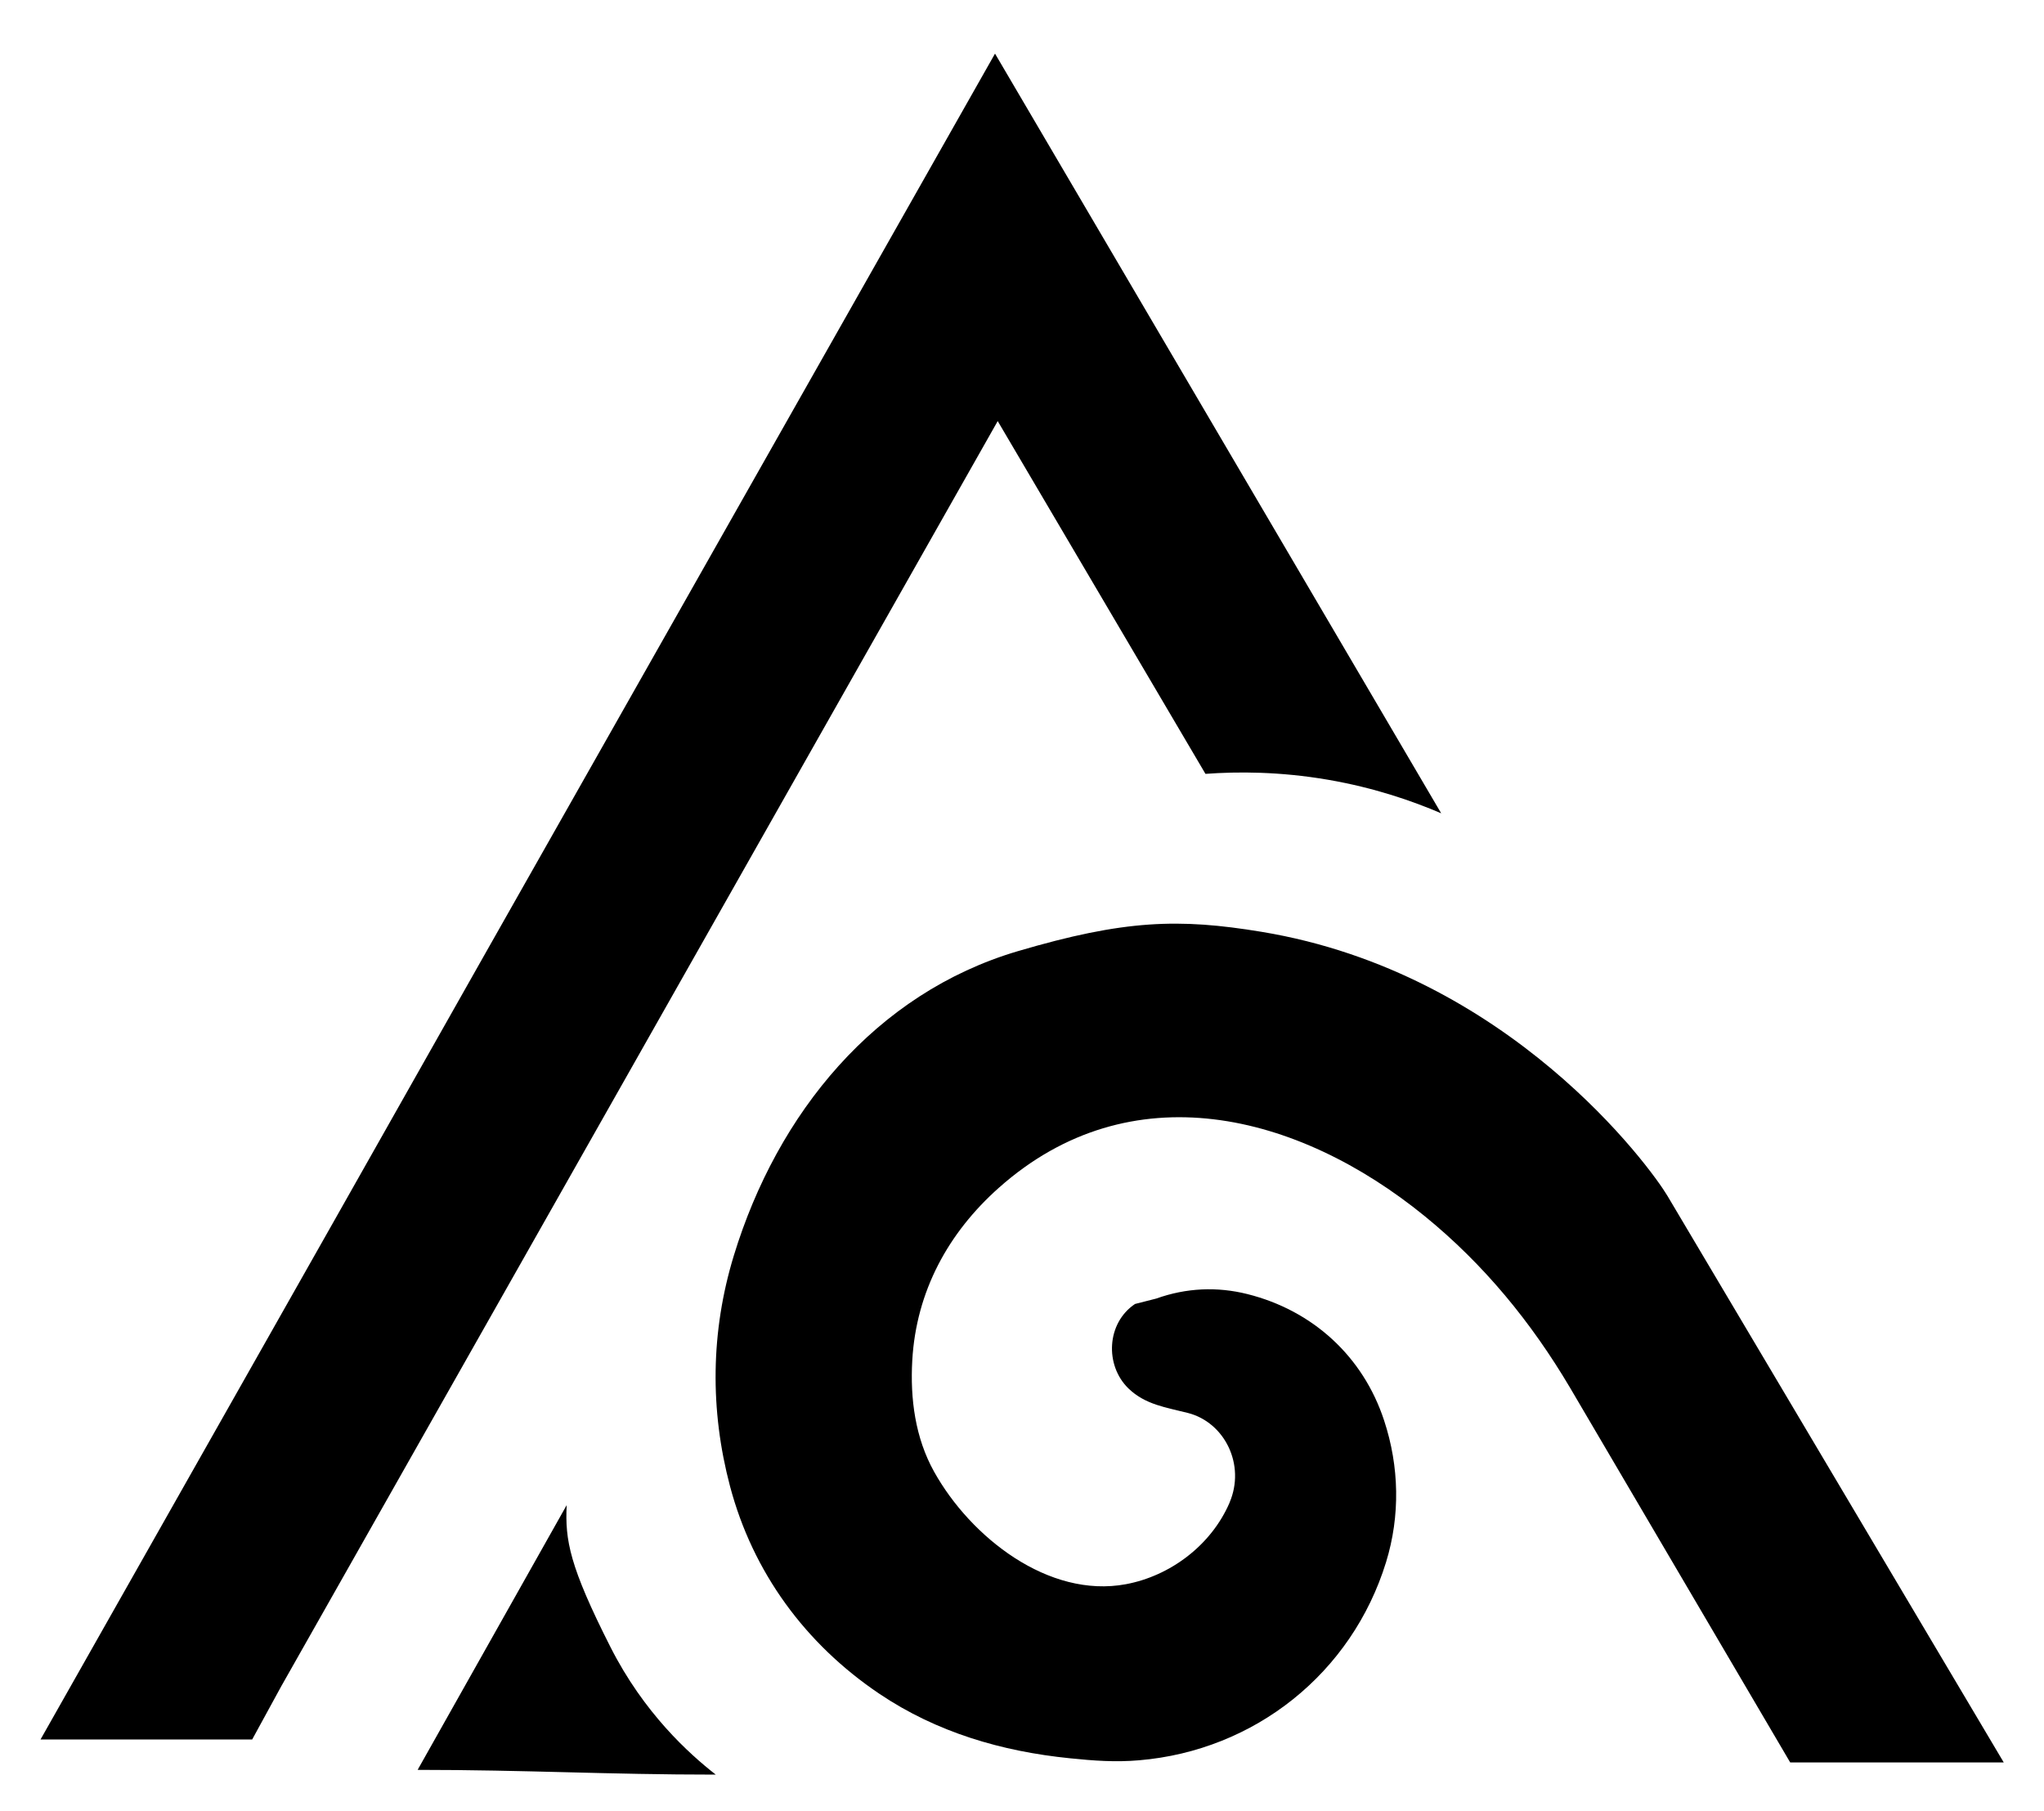
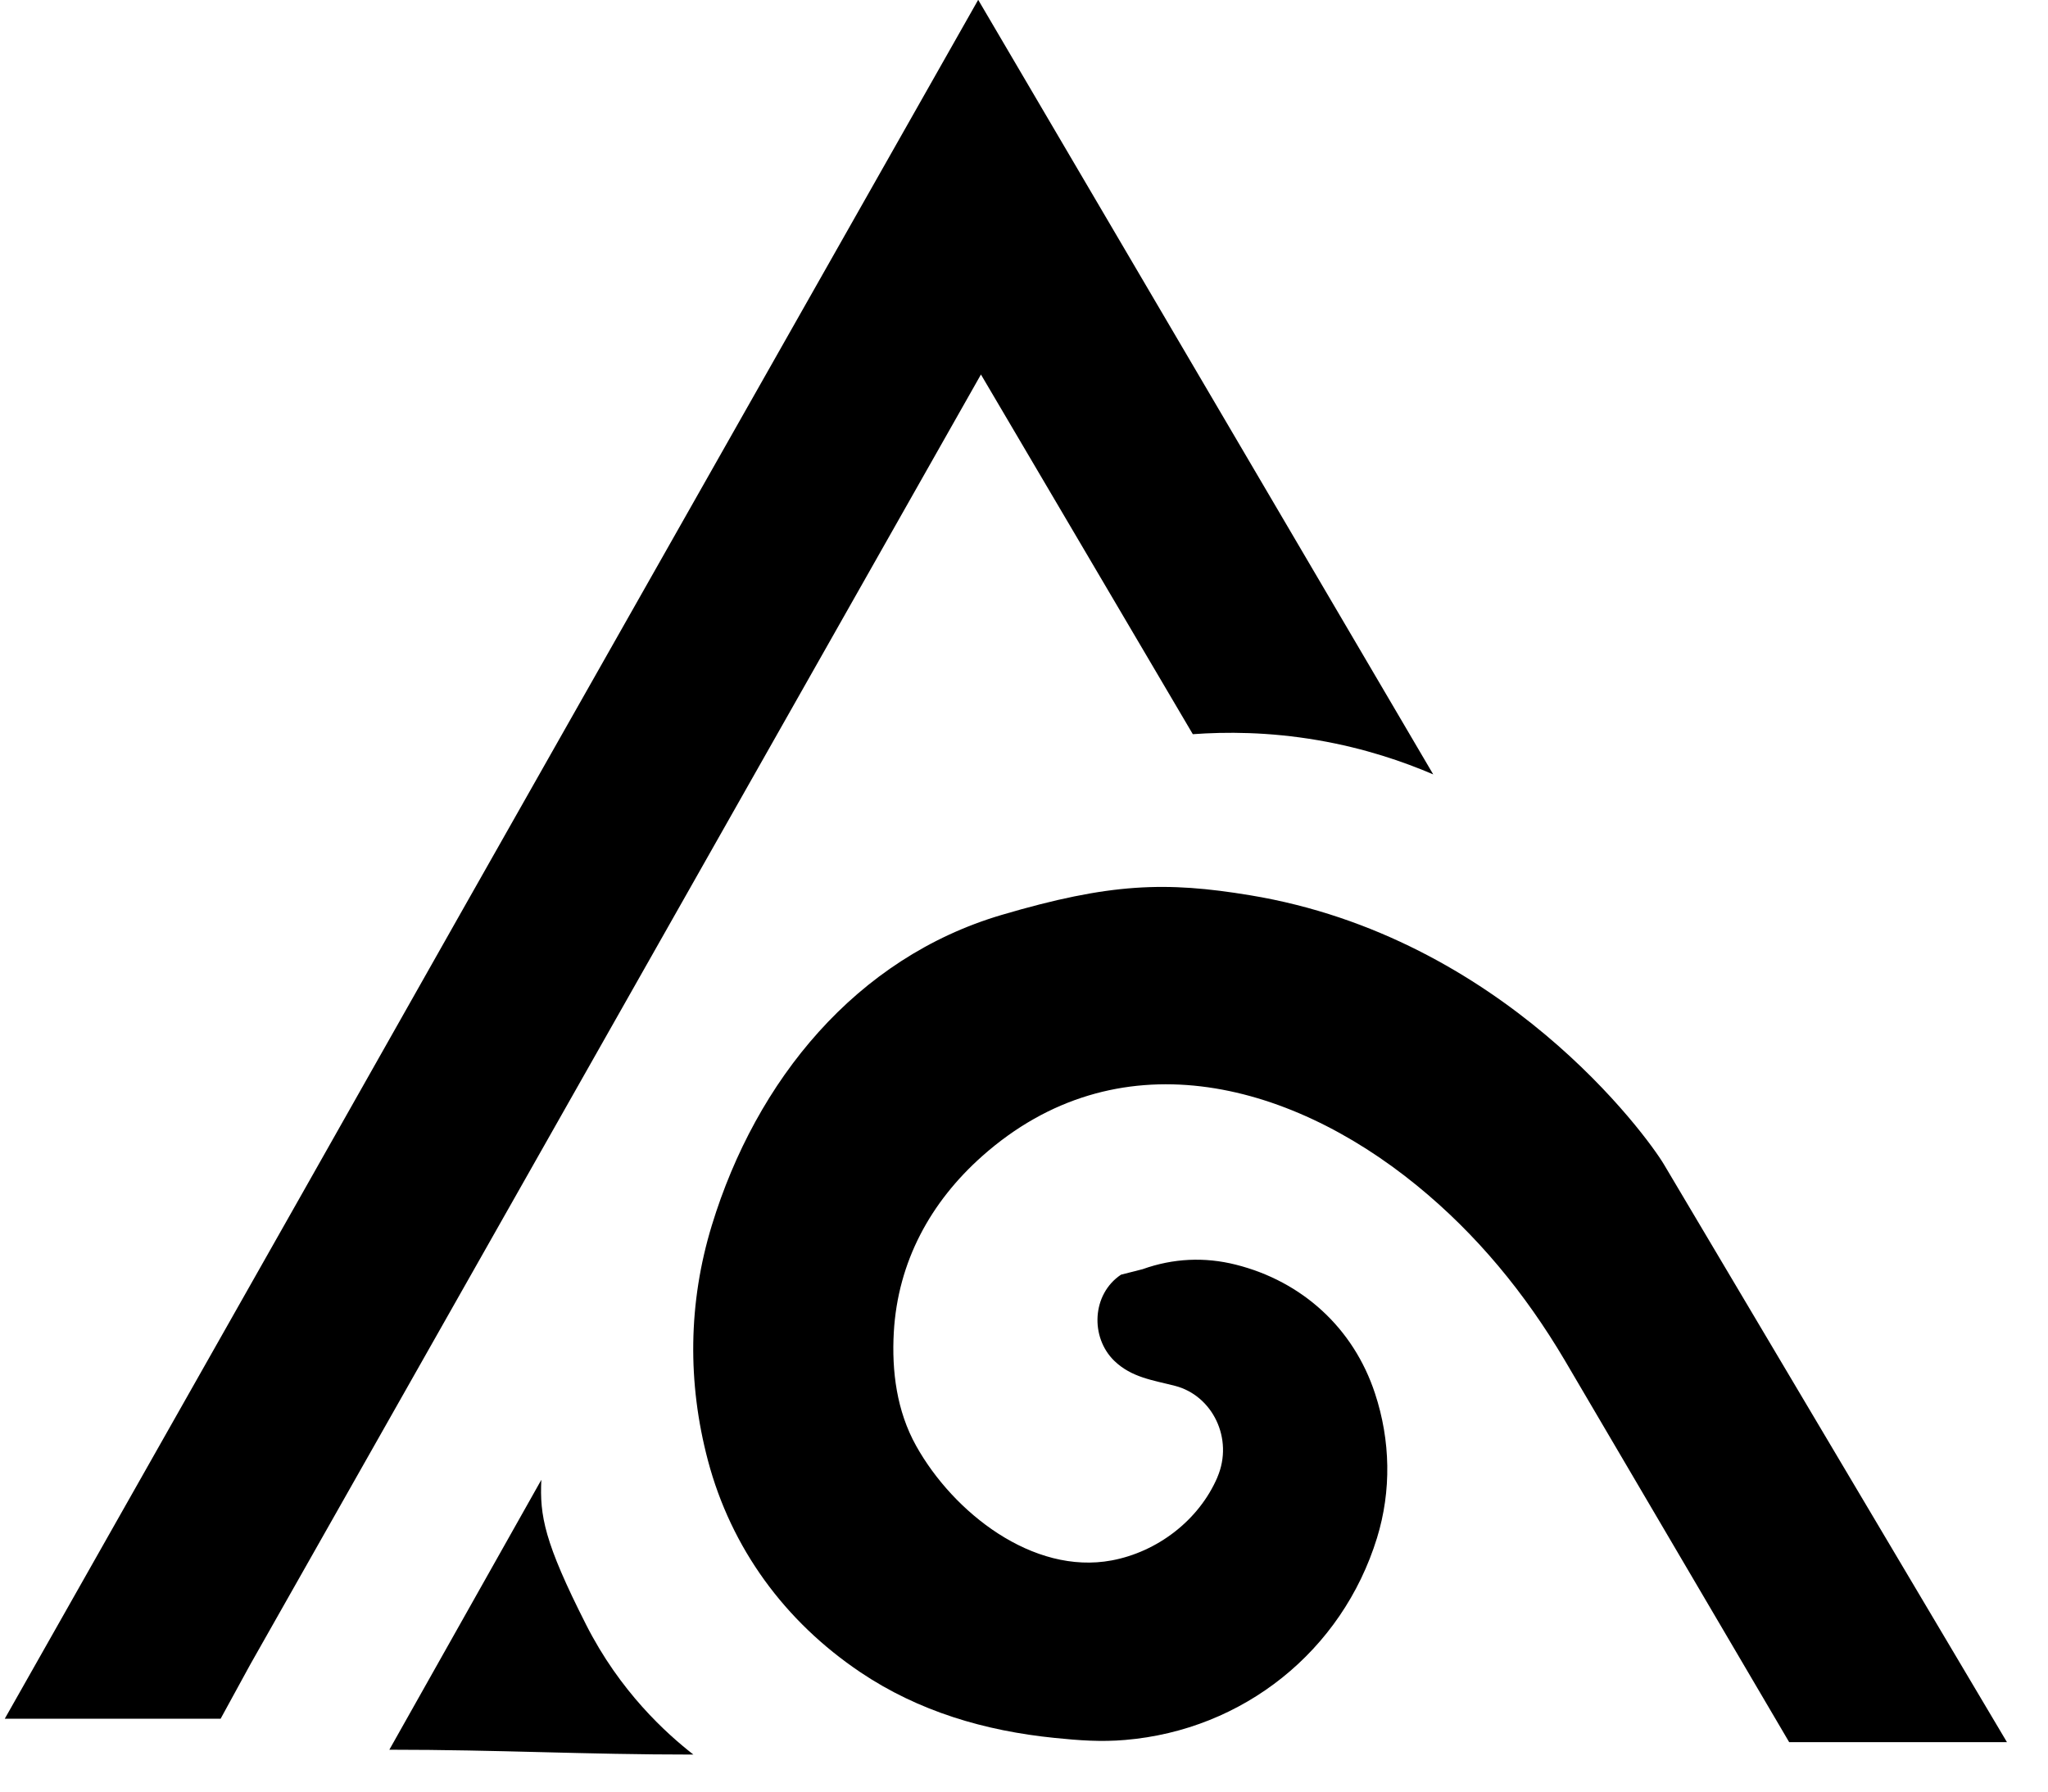
- <svg xmlns="http://www.w3.org/2000/svg" viewBox="478 308 228 202">
+ <svg xmlns="http://www.w3.org/2000/svg" viewBox="482 314 224 196">
  <g fill="#000" stroke="none">
    <path d="M615.16,475.6c-2.05,4.77-6.63,8.19-11.57,9.11-8.62,1.61-17.32-5.24-21.39-12.54-2.12-3.8-2.68-8.16-2.44-12.42.44-7.72,4.02-14.25,9.67-19.27,14.66-13.03,33.31-8.38,47.51,3.19,6.59,5.37,11.87,11.82,16.19,19.12l24.56,41.8h23.82s-37.52-63.21-37.52-63.21c-1.86-3.12-17.62-24.88-45.27-29.44-9.2-1.52-15.3-1.35-27.19,2.16-15.9,4.7-26.82,18.08-31.67,33.94-2.6,8.5-2.68,17.23-.43,25.74,2.54,9.58,8.39,17.59,16.67,23.16,6.38,4.29,13.62,6.42,21.27,7.19,2.64.27,5.06.45,7.7.22,12.89-1.09,23.72-9.71,27.54-22.1,1.59-5.17,1.48-10.66-.22-15.81-2.35-7.16-7.98-12.27-15.24-14.09-3.38-.85-6.83-.7-10.18.5l-2.36.6c-3.19,2.13-3.39,6.84-.74,9.42,1.89,1.83,4.23,2.12,6.64,2.74,4.1,1.05,6.45,5.78,4.64,10Z" />
    <path d="M612.47,394.33l-23.18-39.36-79.92,141.13-3.24,5.93h-23.61s32.5-57.41,32.5-57.41l17.35-30.69,56.62-99.95,49.77,84.74s-1.12-1.97,0,0c-3.19-1.37-7.45-2.85-12.61-3.74-5.41-.93-10.11-.92-13.68-.66Z" />
    <path d="M524.59,505.41l16.62-29.52c-.19,3.92.32,6.82,4.88,15.82,3.72,7.35,8.75,11.9,11.75,14.24-12.08,0-21.17-.53-33.25-.53Z" />
  </g>
</svg>
